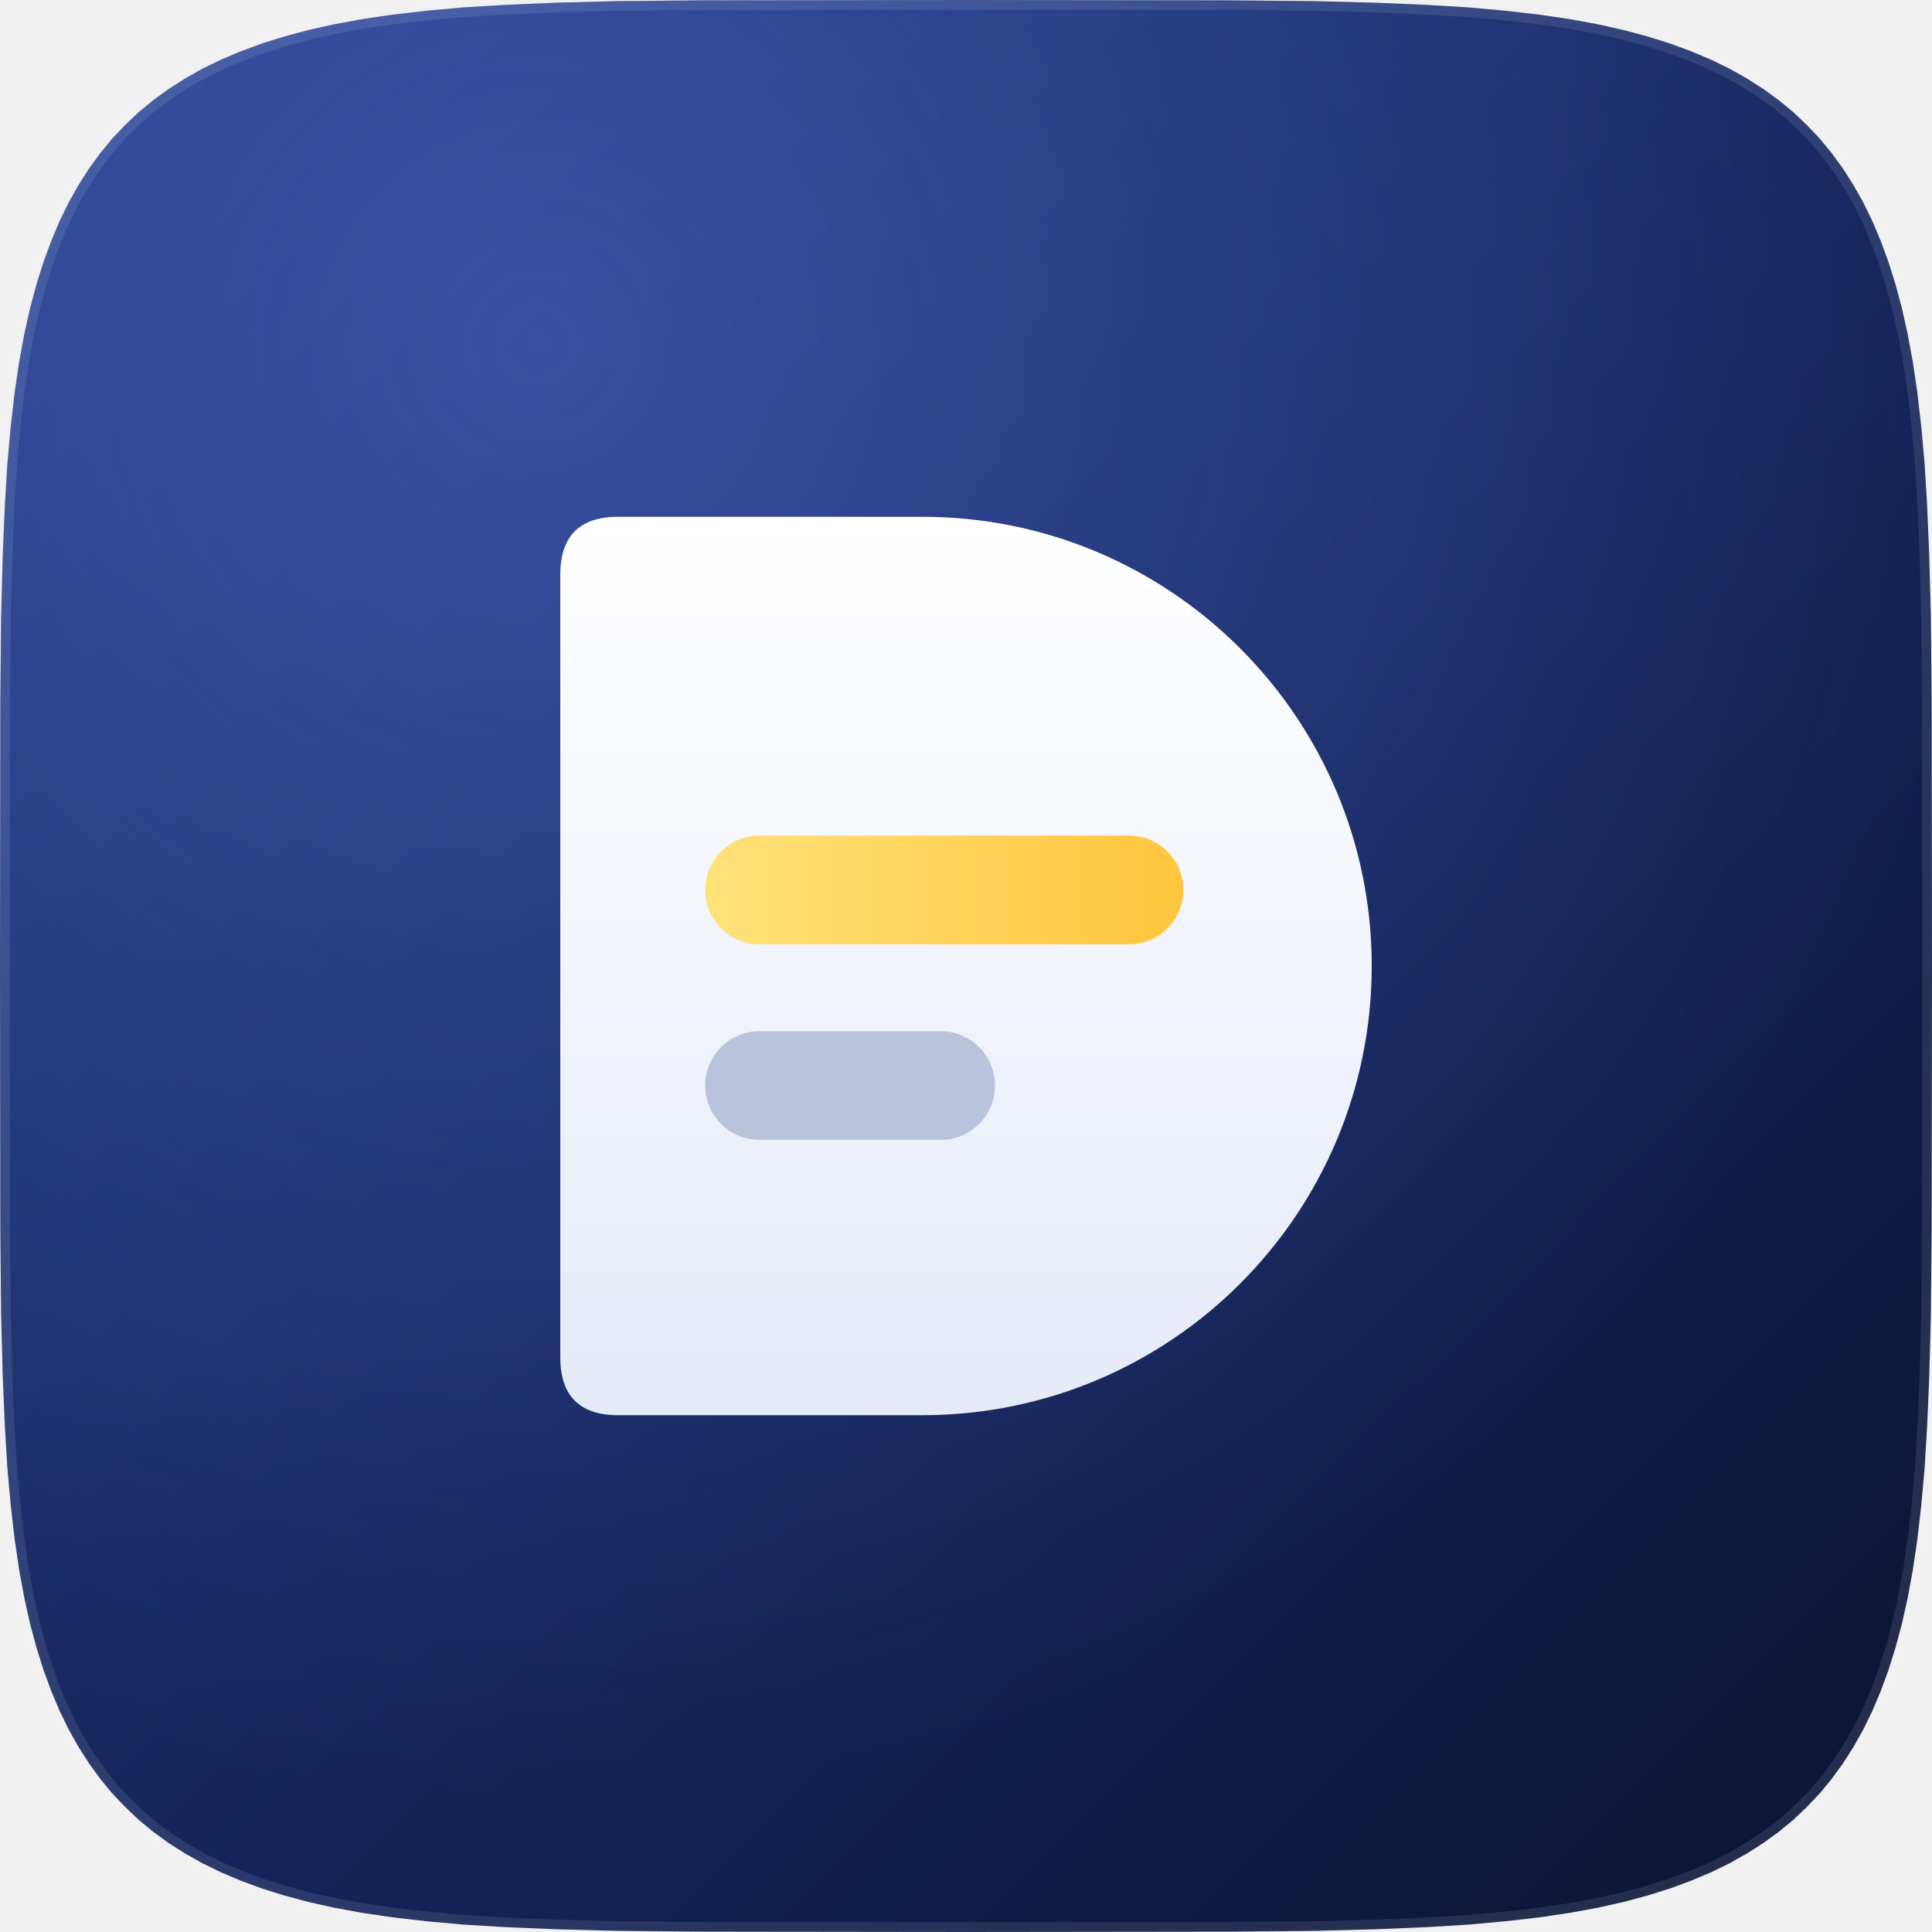
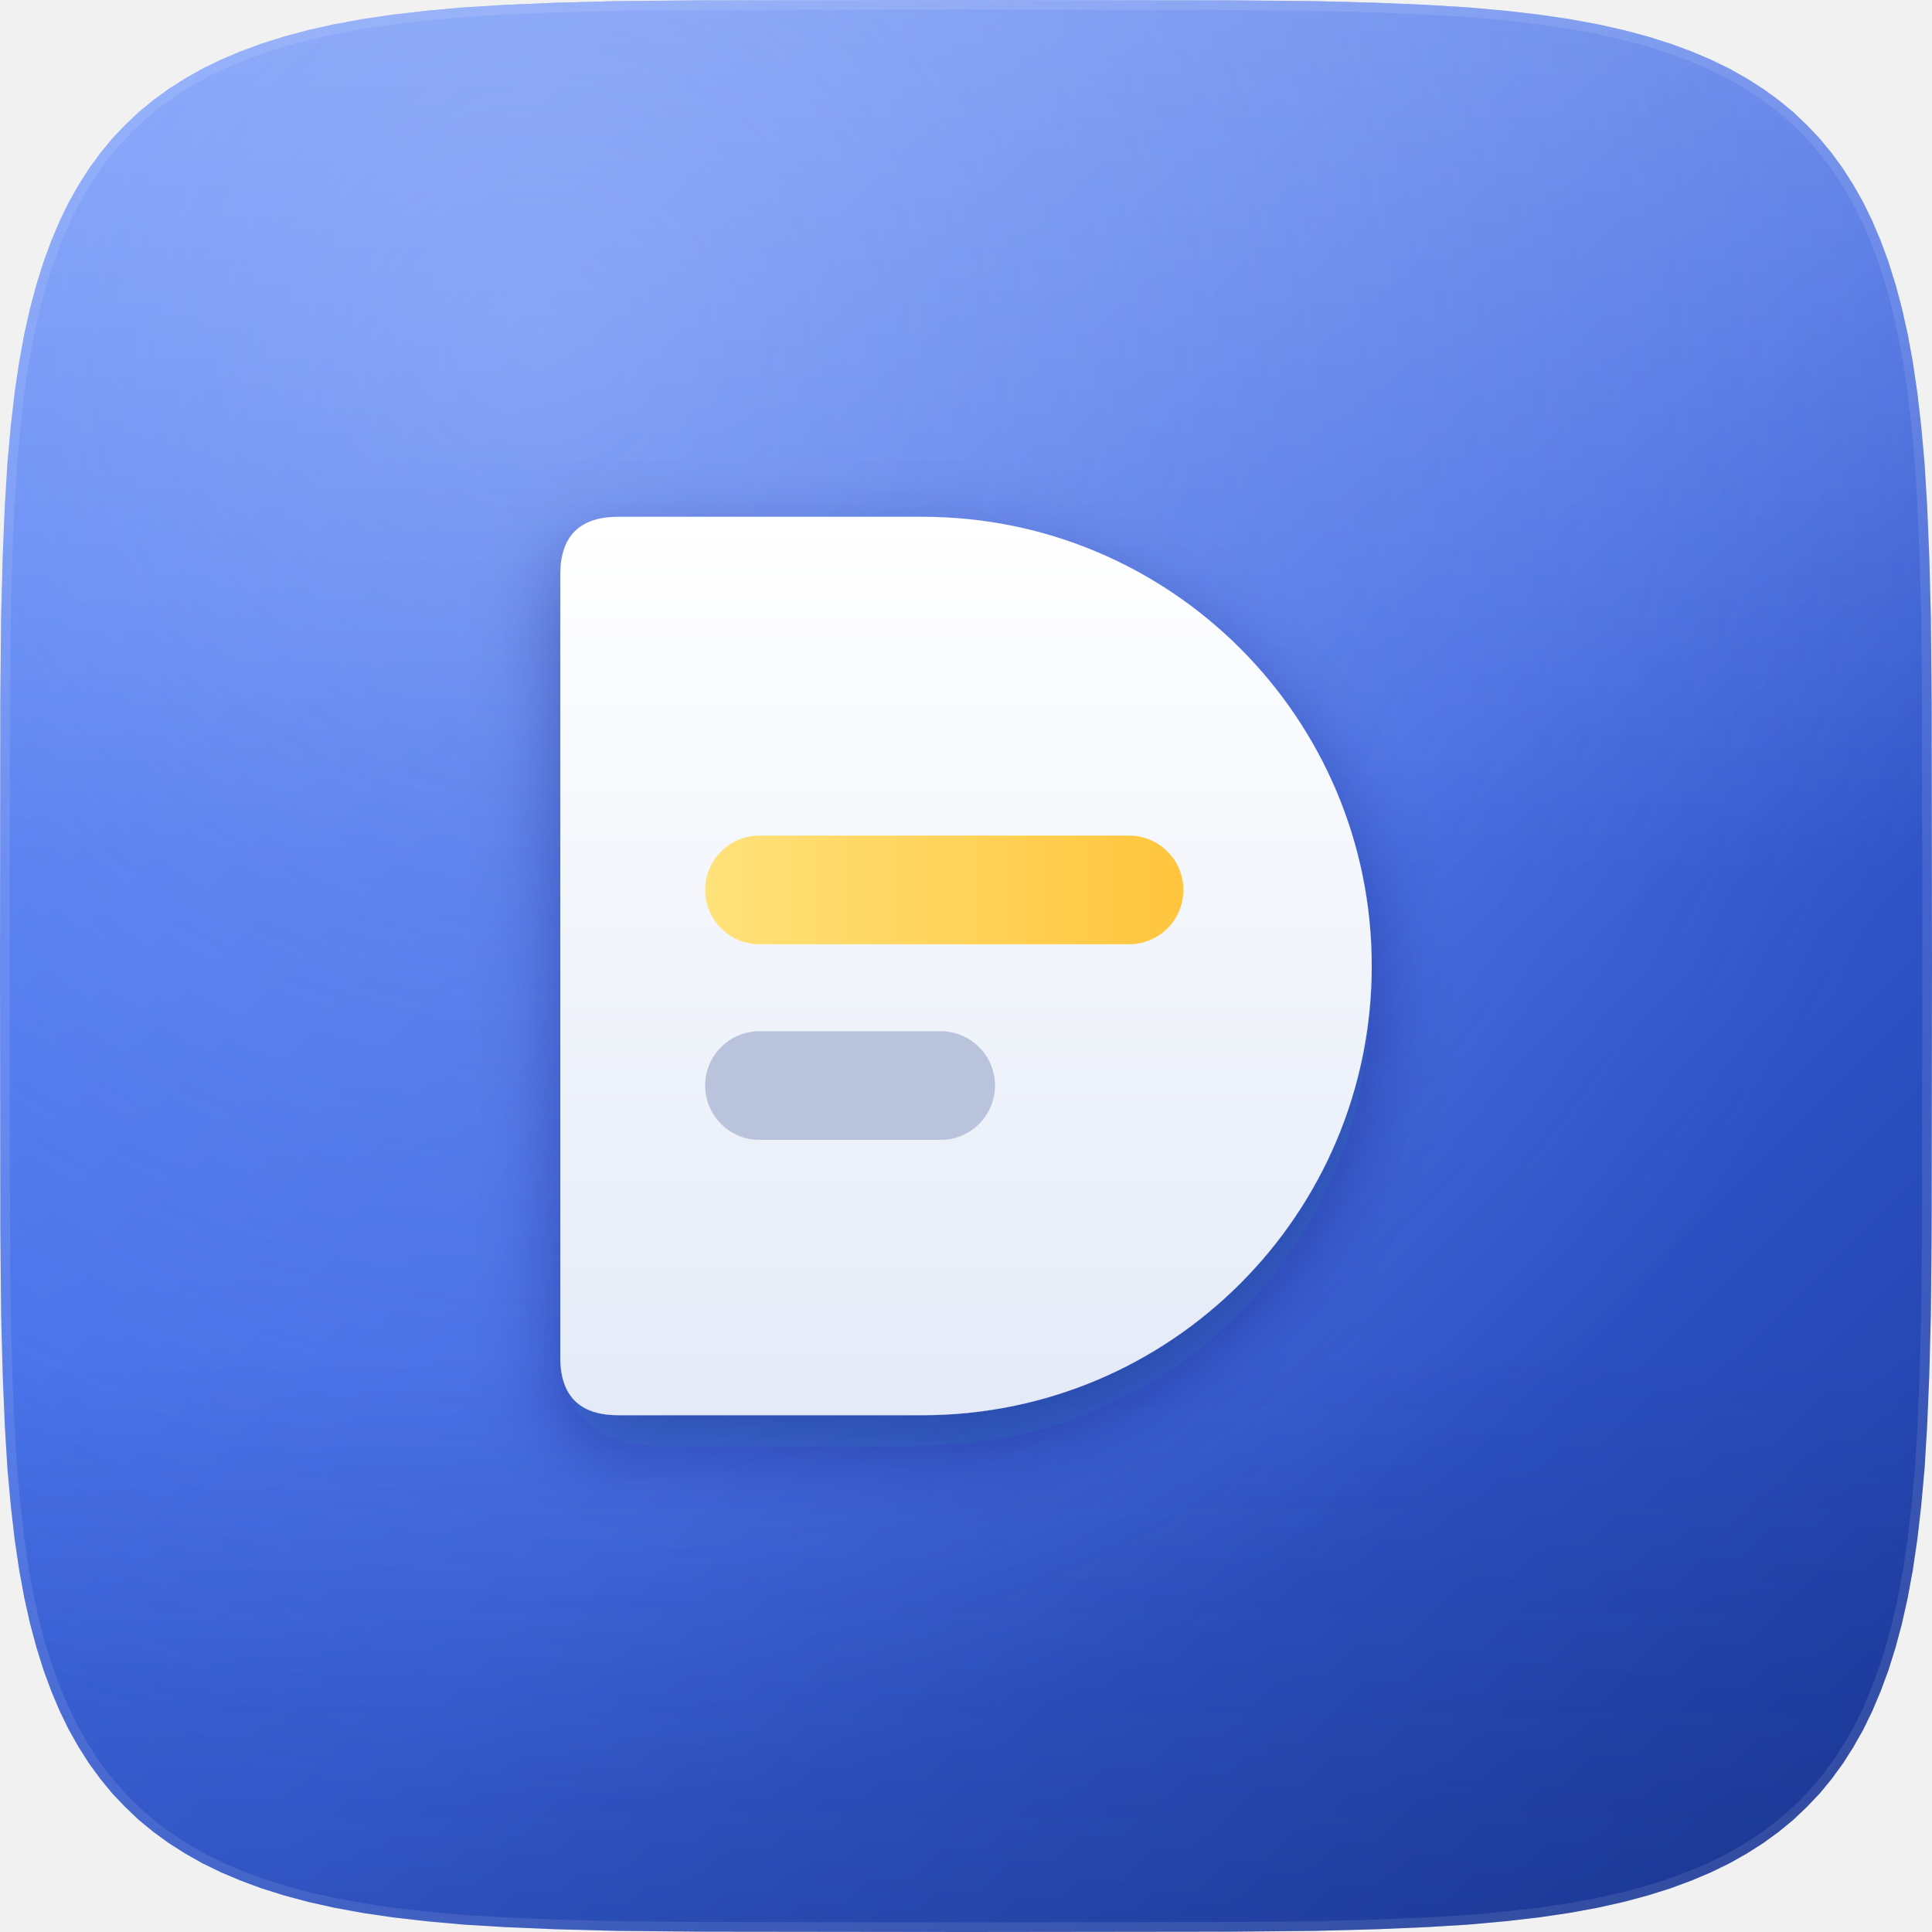
<svg xmlns="http://www.w3.org/2000/svg" viewBox="0 0 120 120">
  <defs>
    <linearGradient id="dm-bg" x1="0" y1="0" x2="1" y2="1">
-       <stop offset="0" stop-color="#22397F" />
-       <stop offset="0.55" stop-color="#14245A" />
-       <stop offset="1" stop-color="#0A1330" />
+       <stop offset="0" stop-color="#4F7DF7" />
+       <stop offset="0.55" stop-color="#3A63E0" />
+       <stop offset="1" stop-color="#1C3A9E" />
    </linearGradient>
    <radialGradient id="dm-glow" cx="0.28" cy="0.18" r="0.75">
-       <stop offset="0" stop-color="#6C8CFF" stop-opacity="0.35" />
-       <stop offset="1" stop-color="#6C8CFF" stop-opacity="0" />
+       <stop offset="0" stop-color="#C3D3FF" stop-opacity="0.35" />
+       <stop offset="1" stop-color="#C3D3FF" stop-opacity="0" />
    </radialGradient>
    <linearGradient id="dm-page" x1="0" y1="0" x2="0" y2="1">
      <stop offset="0" stop-color="#FFFFFF" />
      <stop offset="1" stop-color="#E4EAF7" />
    </linearGradient>
    <linearGradient id="dm-hl" x1="0" y1="0" x2="1" y2="0">
      <stop offset="0" stop-color="#FFE27A" />
      <stop offset="1" stop-color="#FFC53D" />
    </linearGradient>
+     <linearGradient id="dm-light" x1="0" y1="0" x2="0" y2="1">
+       <stop offset="0" stop-color="#FFFFFF" stop-opacity="0.24" />
+       <stop offset="0.45" stop-color="#FFFFFF" stop-opacity="0" />
+       <stop offset="0.7" stop-color="#0B1A4D" stop-opacity="0" />
+       <stop offset="1" stop-color="#0B1A4D" stop-opacity="0.22" />
+     </linearGradient>
+     <filter id="dm-lift" x="-30%" y="-30%" width="160%" height="170%">
+       <feDropShadow dx="0" dy="2.2" stdDeviation="2.8" flood-color="#0A1A5C" flood-opacity="0.38" />
+     </filter>
  </defs>
  <path d="M120.00,60.00 L119.98,76.43 L119.93,81.68 L119.83,85.48 L119.70,88.57 L119.54,91.21 L119.33,93.53 L119.09,95.61 L118.81,97.51 L118.49,99.25 L118.13,100.86 L117.73,102.35 L117.29,103.75 L116.81,105.05 L116.29,106.28 L115.73,107.43 L115.12,108.51 L114.47,109.53 L113.77,110.49 L113.03,111.39 L112.23,112.23 L111.39,113.03 L110.49,113.77 L109.53,114.47 L108.51,115.12 L107.43,115.73 L106.28,116.29 L105.05,116.81 L103.75,117.29 L102.35,117.73 L100.86,118.13 L99.25,118.49 L97.51,118.81 L95.61,119.09 L93.53,119.33 L91.21,119.54 L88.57,119.70 L85.48,119.83 L81.68,119.93 L76.43,119.98 L60.00,120.00 L43.57,119.98 L38.32,119.93 L34.52,119.83 L31.43,119.70 L28.79,119.54 L26.47,119.33 L24.39,119.09 L22.49,118.81 L20.75,118.49 L19.14,118.13 L17.65,117.73 L16.25,117.29 L14.95,116.81 L13.72,116.29 L12.57,115.73 L11.49,115.12 L10.47,114.47 L9.51,113.77 L8.61,113.03 L7.77,112.23 L6.97,111.39 L6.23,110.49 L5.53,109.53 L4.88,108.51 L4.27,107.43 L3.71,106.28 L3.19,105.05 L2.71,103.75 L2.27,102.35 L1.87,100.86 L1.51,99.25 L1.19,97.51 L0.91,95.61 L0.67,93.53 L0.46,91.21 L0.30,88.57 L0.17,85.48 L0.07,81.68 L0.02,76.43 L0.00,60.00 L0.02,43.57 L0.07,38.32 L0.17,34.52 L0.30,31.43 L0.46,28.79 L0.67,26.47 L0.91,24.39 L1.19,22.49 L1.51,20.75 L1.87,19.14 L2.27,17.65 L2.71,16.25 L3.19,14.95 L3.71,13.72 L4.27,12.57 L4.88,11.49 L5.53,10.47 L6.23,9.51 L6.97,8.61 L7.77,7.77 L8.61,6.97 L9.51,6.23 L10.47,5.53 L11.49,4.88 L12.57,4.27 L13.72,3.71 L14.95,3.19 L16.25,2.71 L17.65,2.27 L19.14,1.87 L20.75,1.51 L22.49,1.19 L24.39,0.91 L26.47,0.67 L28.79,0.46 L31.43,0.30 L34.52,0.17 L38.32,0.07 L43.57,0.02 L60.00,0.00 L76.43,0.02 L81.68,0.07 L85.48,0.17 L88.57,0.30 L91.21,0.46 L93.53,0.67 L95.61,0.91 L97.51,1.19 L99.25,1.51 L100.86,1.87 L102.35,2.27 L103.75,2.71 L105.05,3.19 L106.28,3.71 L107.43,4.27 L108.51,4.88 L109.53,5.53 L110.49,6.23 L111.39,6.97 L112.23,7.77 L113.03,8.61 L113.77,9.51 L114.47,10.47 L115.12,11.49 L115.73,12.57 L116.29,13.72 L116.81,14.95 L117.29,16.25 L117.73,17.65 L118.13,19.14 L118.49,20.75 L118.81,22.49 L119.09,24.39 L119.33,26.47 L119.54,28.79 L119.70,31.43 L119.83,34.52 L119.93,38.32 L119.98,43.57 Z" fill="url(#dm-bg)" />
  <path d="M120.00,60.00 L119.98,76.43 L119.93,81.68 L119.83,85.48 L119.70,88.57 L119.54,91.21 L119.33,93.53 L119.09,95.61 L118.81,97.51 L118.49,99.25 L118.13,100.86 L117.73,102.35 L117.29,103.75 L116.81,105.05 L116.29,106.28 L115.73,107.43 L115.12,108.51 L114.47,109.53 L113.77,110.49 L113.03,111.39 L112.23,112.23 L111.39,113.03 L110.49,113.77 L109.53,114.47 L108.51,115.12 L107.43,115.73 L106.28,116.29 L105.05,116.81 L103.75,117.29 L102.35,117.73 L100.86,118.13 L99.25,118.49 L97.51,118.81 L95.61,119.09 L93.53,119.33 L91.21,119.54 L88.57,119.70 L85.48,119.83 L81.68,119.93 L76.43,119.98 L60.00,120.00 L43.57,119.98 L38.32,119.93 L34.52,119.83 L31.43,119.70 L28.79,119.54 L26.47,119.33 L24.39,119.09 L22.49,118.81 L20.75,118.49 L19.14,118.13 L17.65,117.73 L16.25,117.29 L14.95,116.81 L13.72,116.29 L12.57,115.73 L11.49,115.12 L10.47,114.47 L9.51,113.77 L8.61,113.03 L7.77,112.23 L6.97,111.39 L6.23,110.49 L5.53,109.53 L4.88,108.51 L4.27,107.43 L3.71,106.28 L3.19,105.05 L2.71,103.75 L2.27,102.35 L1.87,100.86 L1.51,99.25 L1.19,97.51 L0.91,95.61 L0.67,93.53 L0.46,91.21 L0.30,88.57 L0.17,85.48 L0.07,81.68 L0.02,76.43 L0.00,60.00 L0.02,43.57 L0.07,38.32 L0.17,34.52 L0.30,31.43 L0.46,28.79 L0.67,26.47 L0.91,24.39 L1.19,22.49 L1.51,20.75 L1.87,19.14 L2.27,17.65 L2.71,16.25 L3.19,14.95 L3.71,13.72 L4.27,12.57 L4.88,11.49 L5.53,10.47 L6.23,9.51 L6.97,8.61 L7.77,7.77 L8.61,6.97 L9.51,6.23 L10.47,5.53 L11.49,4.88 L12.57,4.27 L13.72,3.71 L14.95,3.19 L16.25,2.71 L17.65,2.27 L19.14,1.87 L20.75,1.51 L22.49,1.19 L24.39,0.91 L26.47,0.67 L28.79,0.46 L31.43,0.30 L34.52,0.17 L38.32,0.07 L43.57,0.02 L60.00,0.00 L76.43,0.02 L81.68,0.07 L85.48,0.17 L88.57,0.30 L91.21,0.46 L93.53,0.67 L95.61,0.91 L97.51,1.19 L99.25,1.51 L100.86,1.87 L102.35,2.27 L103.75,2.71 L105.05,3.19 L106.28,3.71 L107.43,4.27 L108.51,4.88 L109.53,5.53 L110.49,6.23 L111.39,6.97 L112.23,7.77 L113.03,8.61 L113.77,9.51 L114.47,10.47 L115.12,11.49 L115.73,12.57 L116.29,13.72 L116.81,14.95 L117.29,16.25 L117.73,17.65 L118.13,19.14 L118.49,20.75 L118.81,22.49 L119.09,24.39 L119.33,26.47 L119.54,28.79 L119.70,31.43 L119.83,34.52 L119.93,38.32 L119.98,43.57 Z" fill="url(#dm-glow)" />
+   <path d="M120.00,60.00 L119.98,76.43 L119.93,81.68 L119.83,85.48 L119.70,88.57 L119.54,91.21 L119.33,93.53 L119.09,95.61 L118.81,97.51 L118.49,99.25 L118.13,100.86 L117.73,102.35 L117.29,103.75 L116.81,105.05 L116.29,106.28 L115.73,107.43 L115.12,108.51 L114.47,109.53 L113.77,110.49 L113.03,111.39 L112.23,112.23 L111.39,113.03 L110.49,113.77 L109.53,114.47 L108.51,115.12 L107.43,115.73 L106.28,116.29 L105.05,116.81 L103.75,117.29 L102.35,117.73 L100.86,118.13 L99.25,118.49 L97.51,118.81 L95.61,119.09 L93.53,119.33 L91.21,119.54 L88.57,119.70 L85.48,119.83 L81.68,119.93 L76.43,119.98 L60.00,120.00 L43.57,119.98 L38.32,119.93 L34.52,119.83 L31.43,119.70 L28.79,119.54 L26.47,119.33 L24.39,119.09 L22.49,118.81 L20.75,118.49 L19.14,118.13 L17.65,117.73 L16.25,117.29 L14.95,116.81 L13.72,116.29 L12.57,115.73 L11.49,115.12 L10.47,114.47 L9.51,113.77 L8.61,113.03 L7.77,112.23 L6.97,111.39 L6.23,110.49 L5.53,109.53 L4.88,108.51 L4.27,107.43 L3.71,106.28 L3.19,105.05 L2.71,103.75 L2.27,102.35 L1.87,100.86 L1.51,99.25 L1.19,97.51 L0.91,95.61 L0.67,93.53 L0.46,91.21 L0.30,88.57 L0.17,85.48 L0.07,81.68 L0.02,76.43 L0.00,60.00 L0.02,43.57 L0.07,38.32 L0.17,34.52 L0.30,31.43 L0.46,28.79 L0.67,26.47 L0.91,24.39 L1.19,22.49 L1.51,20.75 L1.87,19.14 L2.27,17.65 L2.71,16.25 L3.19,14.95 L3.71,13.72 L4.27,12.57 L4.88,11.49 L5.53,10.47 L6.23,9.51 L6.97,8.61 L7.77,7.77 L8.61,6.97 L9.51,6.23 L10.47,5.53 L11.49,4.88 L12.57,4.27 L13.72,3.71 L14.95,3.19 L16.25,2.71 L17.65,2.27 L19.14,1.87 L20.75,1.51 L22.49,1.19 L24.39,0.91 L26.47,0.67 L28.79,0.46 L31.43,0.30 L34.52,0.17 L38.32,0.07 L43.57,0.02 L60.00,0.00 L76.43,0.02 L81.68,0.07 L85.48,0.17 L88.57,0.30 L91.21,0.46 L93.53,0.67 L95.61,0.91 L97.51,1.19 L99.25,1.51 L100.86,1.87 L102.35,2.27 L103.75,2.71 L105.05,3.19 L106.28,3.71 L107.43,4.27 L108.51,4.88 L109.53,5.53 L110.49,6.23 L111.39,6.97 L112.23,7.77 L113.03,8.61 L113.77,9.51 L114.47,10.47 L115.12,11.49 L115.73,12.57 L116.29,13.72 L116.81,14.95 L117.29,16.25 L117.73,17.65 L118.13,19.14 L118.49,20.75 L118.81,22.49 L119.09,24.39 L119.33,26.47 L119.54,28.79 L119.70,31.43 L119.83,34.52 L119.93,38.32 L119.98,43.57 Z" fill="url(#dm-light)" />
  <path d="M120.00,60.00 L119.98,76.43 L119.93,81.68 L119.83,85.48 L119.70,88.57 L119.54,91.21 L119.33,93.53 L119.09,95.61 L118.81,97.51 L118.49,99.25 L118.13,100.86 L117.73,102.35 L117.29,103.75 L116.81,105.05 L116.29,106.28 L115.73,107.43 L115.12,108.51 L114.47,109.53 L113.77,110.49 L113.03,111.39 L112.23,112.23 L111.39,113.03 L110.49,113.77 L109.53,114.47 L108.51,115.12 L107.43,115.73 L106.28,116.29 L105.05,116.81 L103.75,117.29 L102.35,117.73 L100.86,118.13 L99.25,118.49 L97.51,118.81 L95.61,119.09 L93.53,119.33 L91.21,119.54 L88.57,119.70 L85.48,119.83 L81.68,119.93 L76.43,119.98 L60.00,120.00 L43.57,119.98 L38.32,119.93 L34.52,119.83 L31.43,119.70 L28.79,119.54 L26.47,119.33 L24.39,119.09 L22.49,118.81 L20.75,118.49 L19.14,118.13 L17.65,117.73 L16.25,117.29 L14.95,116.81 L13.72,116.29 L12.57,115.73 L11.49,115.12 L10.47,114.47 L9.51,113.77 L8.61,113.03 L7.77,112.23 L6.97,111.39 L6.23,110.49 L5.53,109.53 L4.88,108.51 L4.27,107.43 L3.71,106.28 L3.19,105.05 L2.71,103.75 L2.27,102.35 L1.87,100.86 L1.51,99.25 L1.19,97.51 L0.91,95.61 L0.67,93.53 L0.46,91.21 L0.30,88.57 L0.17,85.48 L0.07,81.68 L0.02,76.43 L0.00,60.00 L0.02,43.57 L0.07,38.32 L0.17,34.52 L0.30,31.43 L0.46,28.79 L0.67,26.47 L0.91,24.39 L1.19,22.49 L1.51,20.75 L1.87,19.14 L2.27,17.65 L2.71,16.25 L3.19,14.95 L3.71,13.72 L4.27,12.57 L4.88,11.49 L5.53,10.47 L6.23,9.51 L6.97,8.61 L7.77,7.77 L8.61,6.97 L9.51,6.23 L10.47,5.53 L11.49,4.88 L12.57,4.27 L13.72,3.71 L14.95,3.19 L16.25,2.71 L17.65,2.27 L19.14,1.87 L20.75,1.51 L22.49,1.19 L24.39,0.91 L26.47,0.67 L28.79,0.46 L31.43,0.30 L34.52,0.17 L38.32,0.07 L43.57,0.02 L60.00,0.00 L76.43,0.02 L81.68,0.07 L85.48,0.17 L88.57,0.30 L91.21,0.46 L93.53,0.67 L95.61,0.91 L97.51,1.19 L99.25,1.51 L100.86,1.87 L102.35,2.27 L103.75,2.71 L105.05,3.19 L106.28,3.71 L107.43,4.27 L108.51,4.88 L109.53,5.53 L110.49,6.23 L111.39,6.97 L112.23,7.77 L113.03,8.61 L113.77,9.51 L114.47,10.47 L115.12,11.49 L115.73,12.57 L116.29,13.72 L116.81,14.95 L117.29,16.25 L117.73,17.65 L118.13,19.14 L118.49,20.75 L118.81,22.49 L119.09,24.39 L119.33,26.47 L119.54,28.79 L119.70,31.43 L119.83,34.52 L119.93,38.32 L119.98,43.57 Z" fill="none" stroke="#FFFFFF" stroke-opacity="0.10" stroke-width="1.20" />
  <g transform="translate(0.000 0.000) scale(1)">
    <g transform="translate(60 60) scale(0.9) translate(-61 -60)">
-       <path d="M37 29 H58 A31 31 0 0 1 58 91 H37 Q33 91 33 87 V33 Q33 29 37 29 Z" fill="url(#dm-page)" />
+       <path filter="url(#dm-lift)" d="M37 29 H58 A31 31 0 0 1 58 91 H37 Q33 91 33 87 V33 Q33 29 37 29 Z" fill="url(#dm-page)" />
      <rect x="43" y="51" width="33" height="7.5" rx="3.75" fill="url(#dm-hl)" />
      <rect x="43" y="64.5" width="20" height="7.5" rx="3.75" fill="#B9C3DB" />
    </g>
  </g>
</svg>
